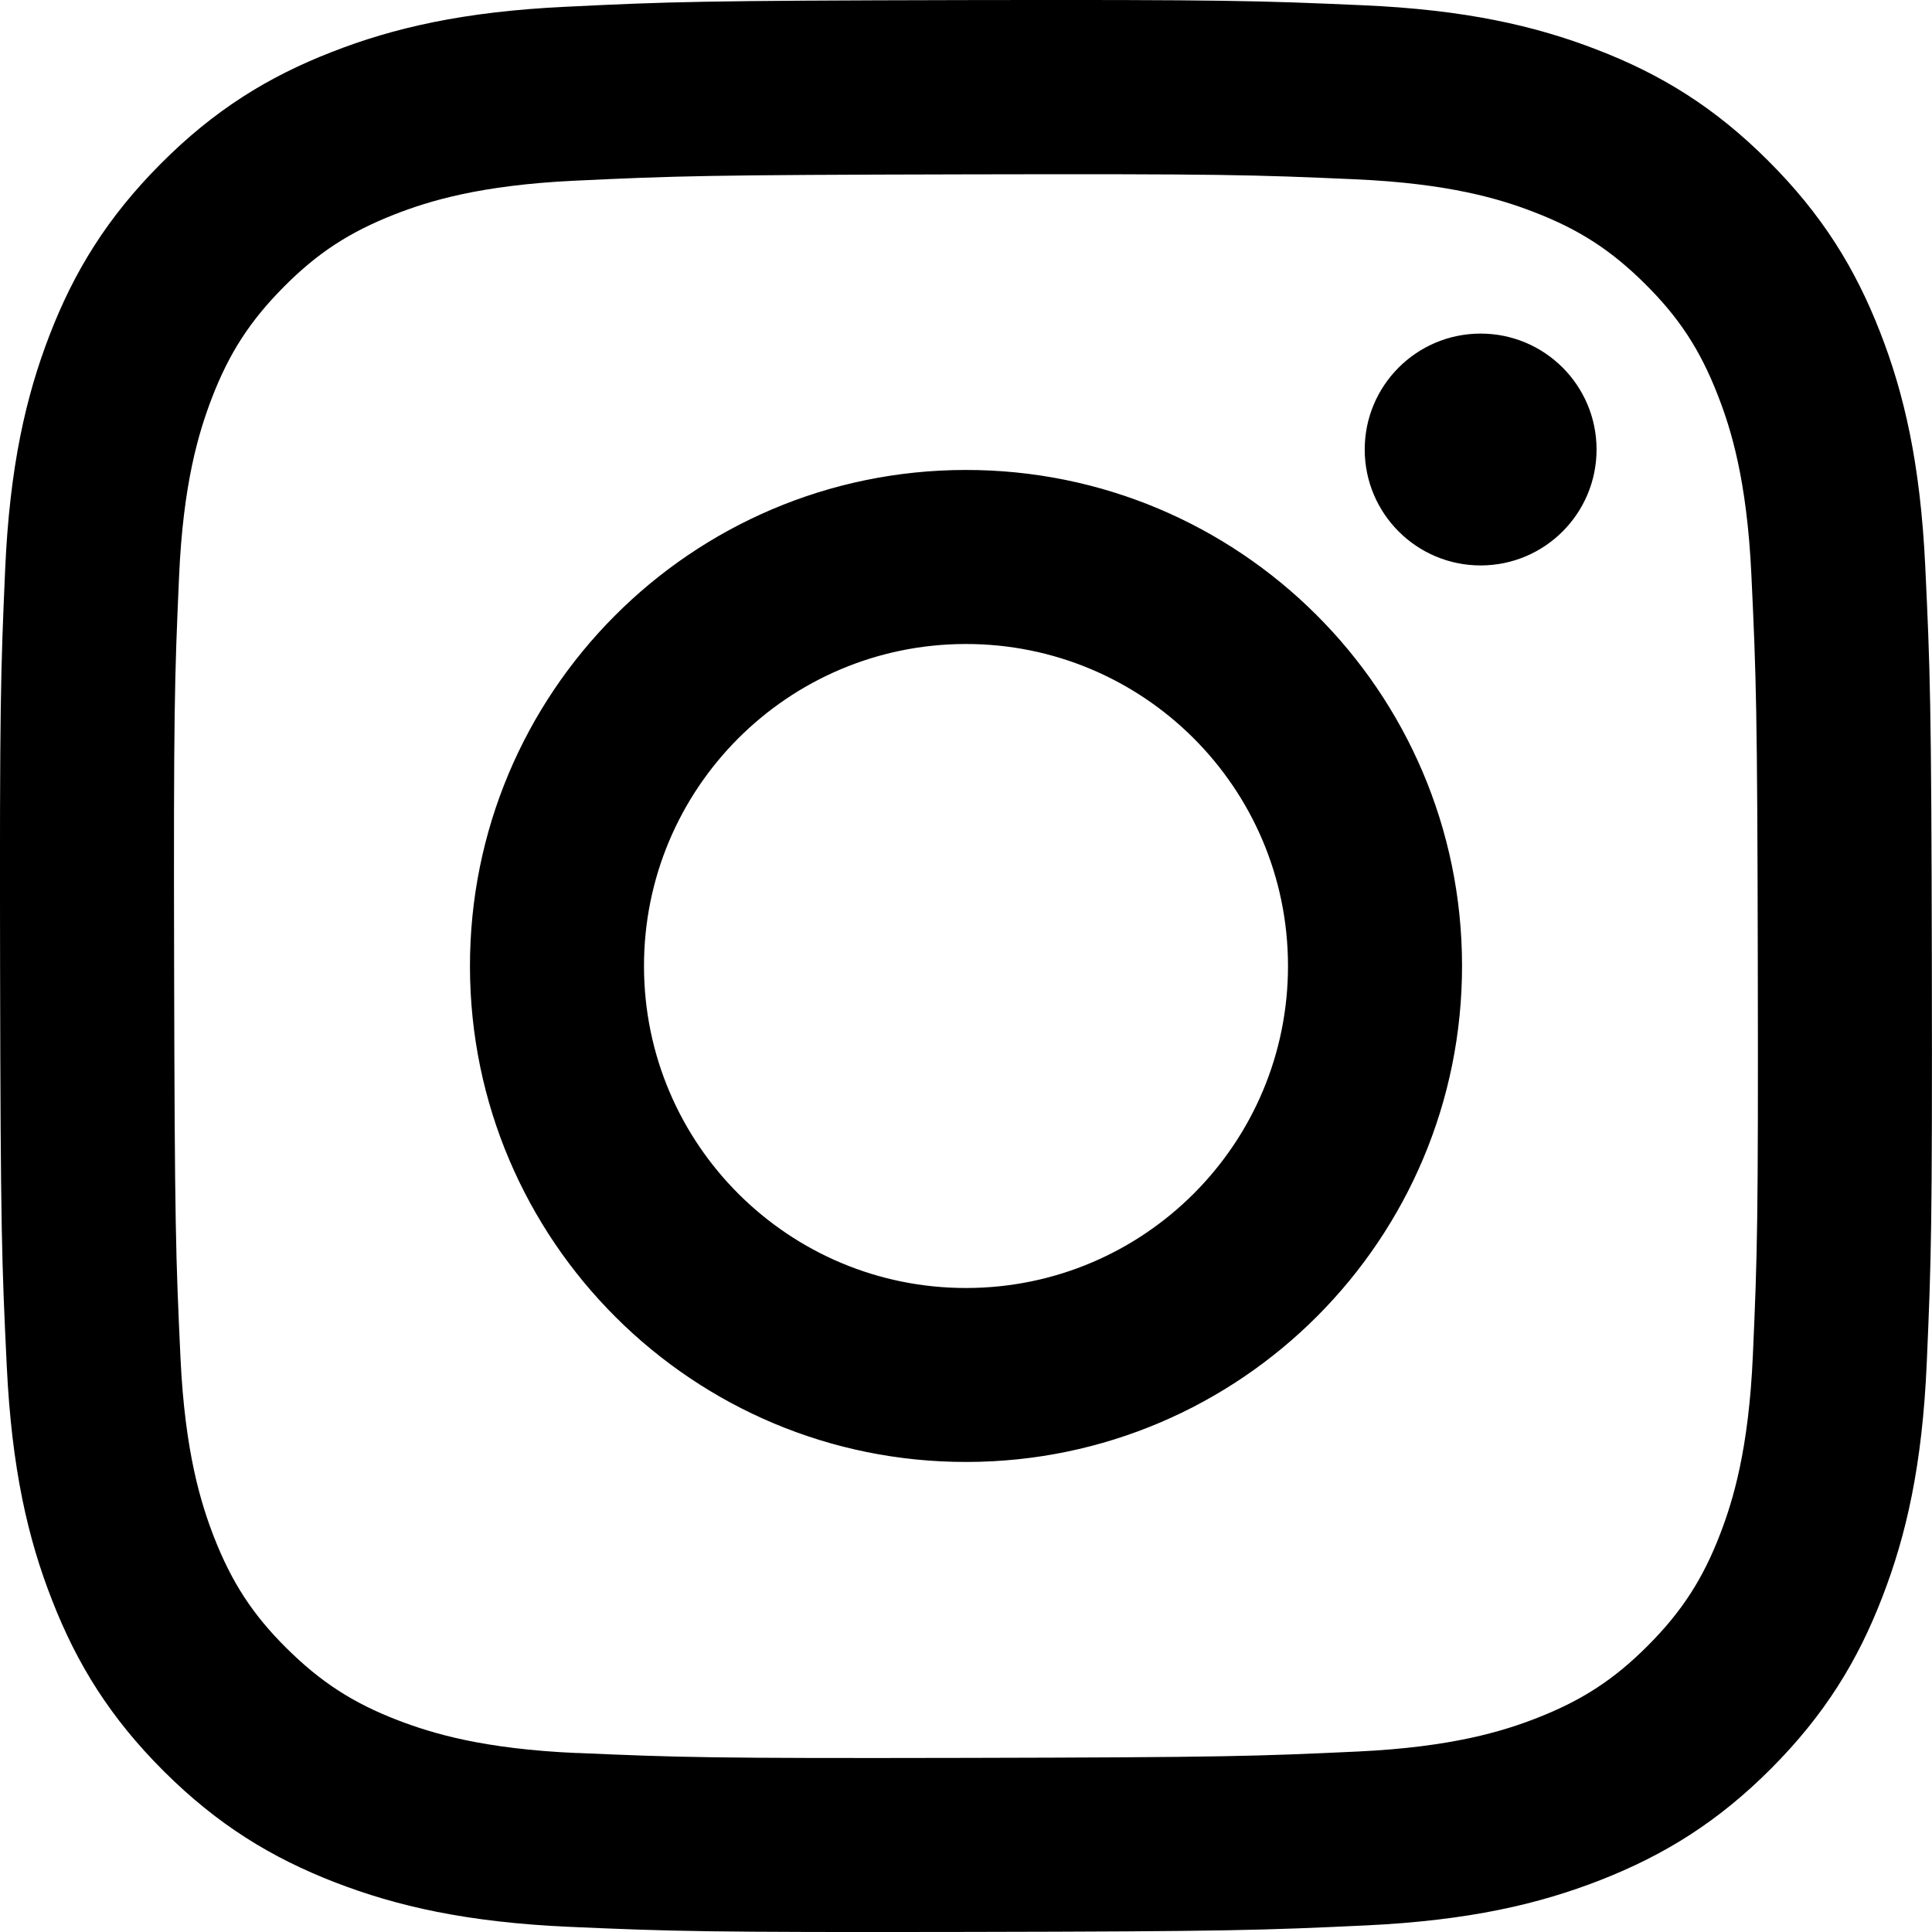
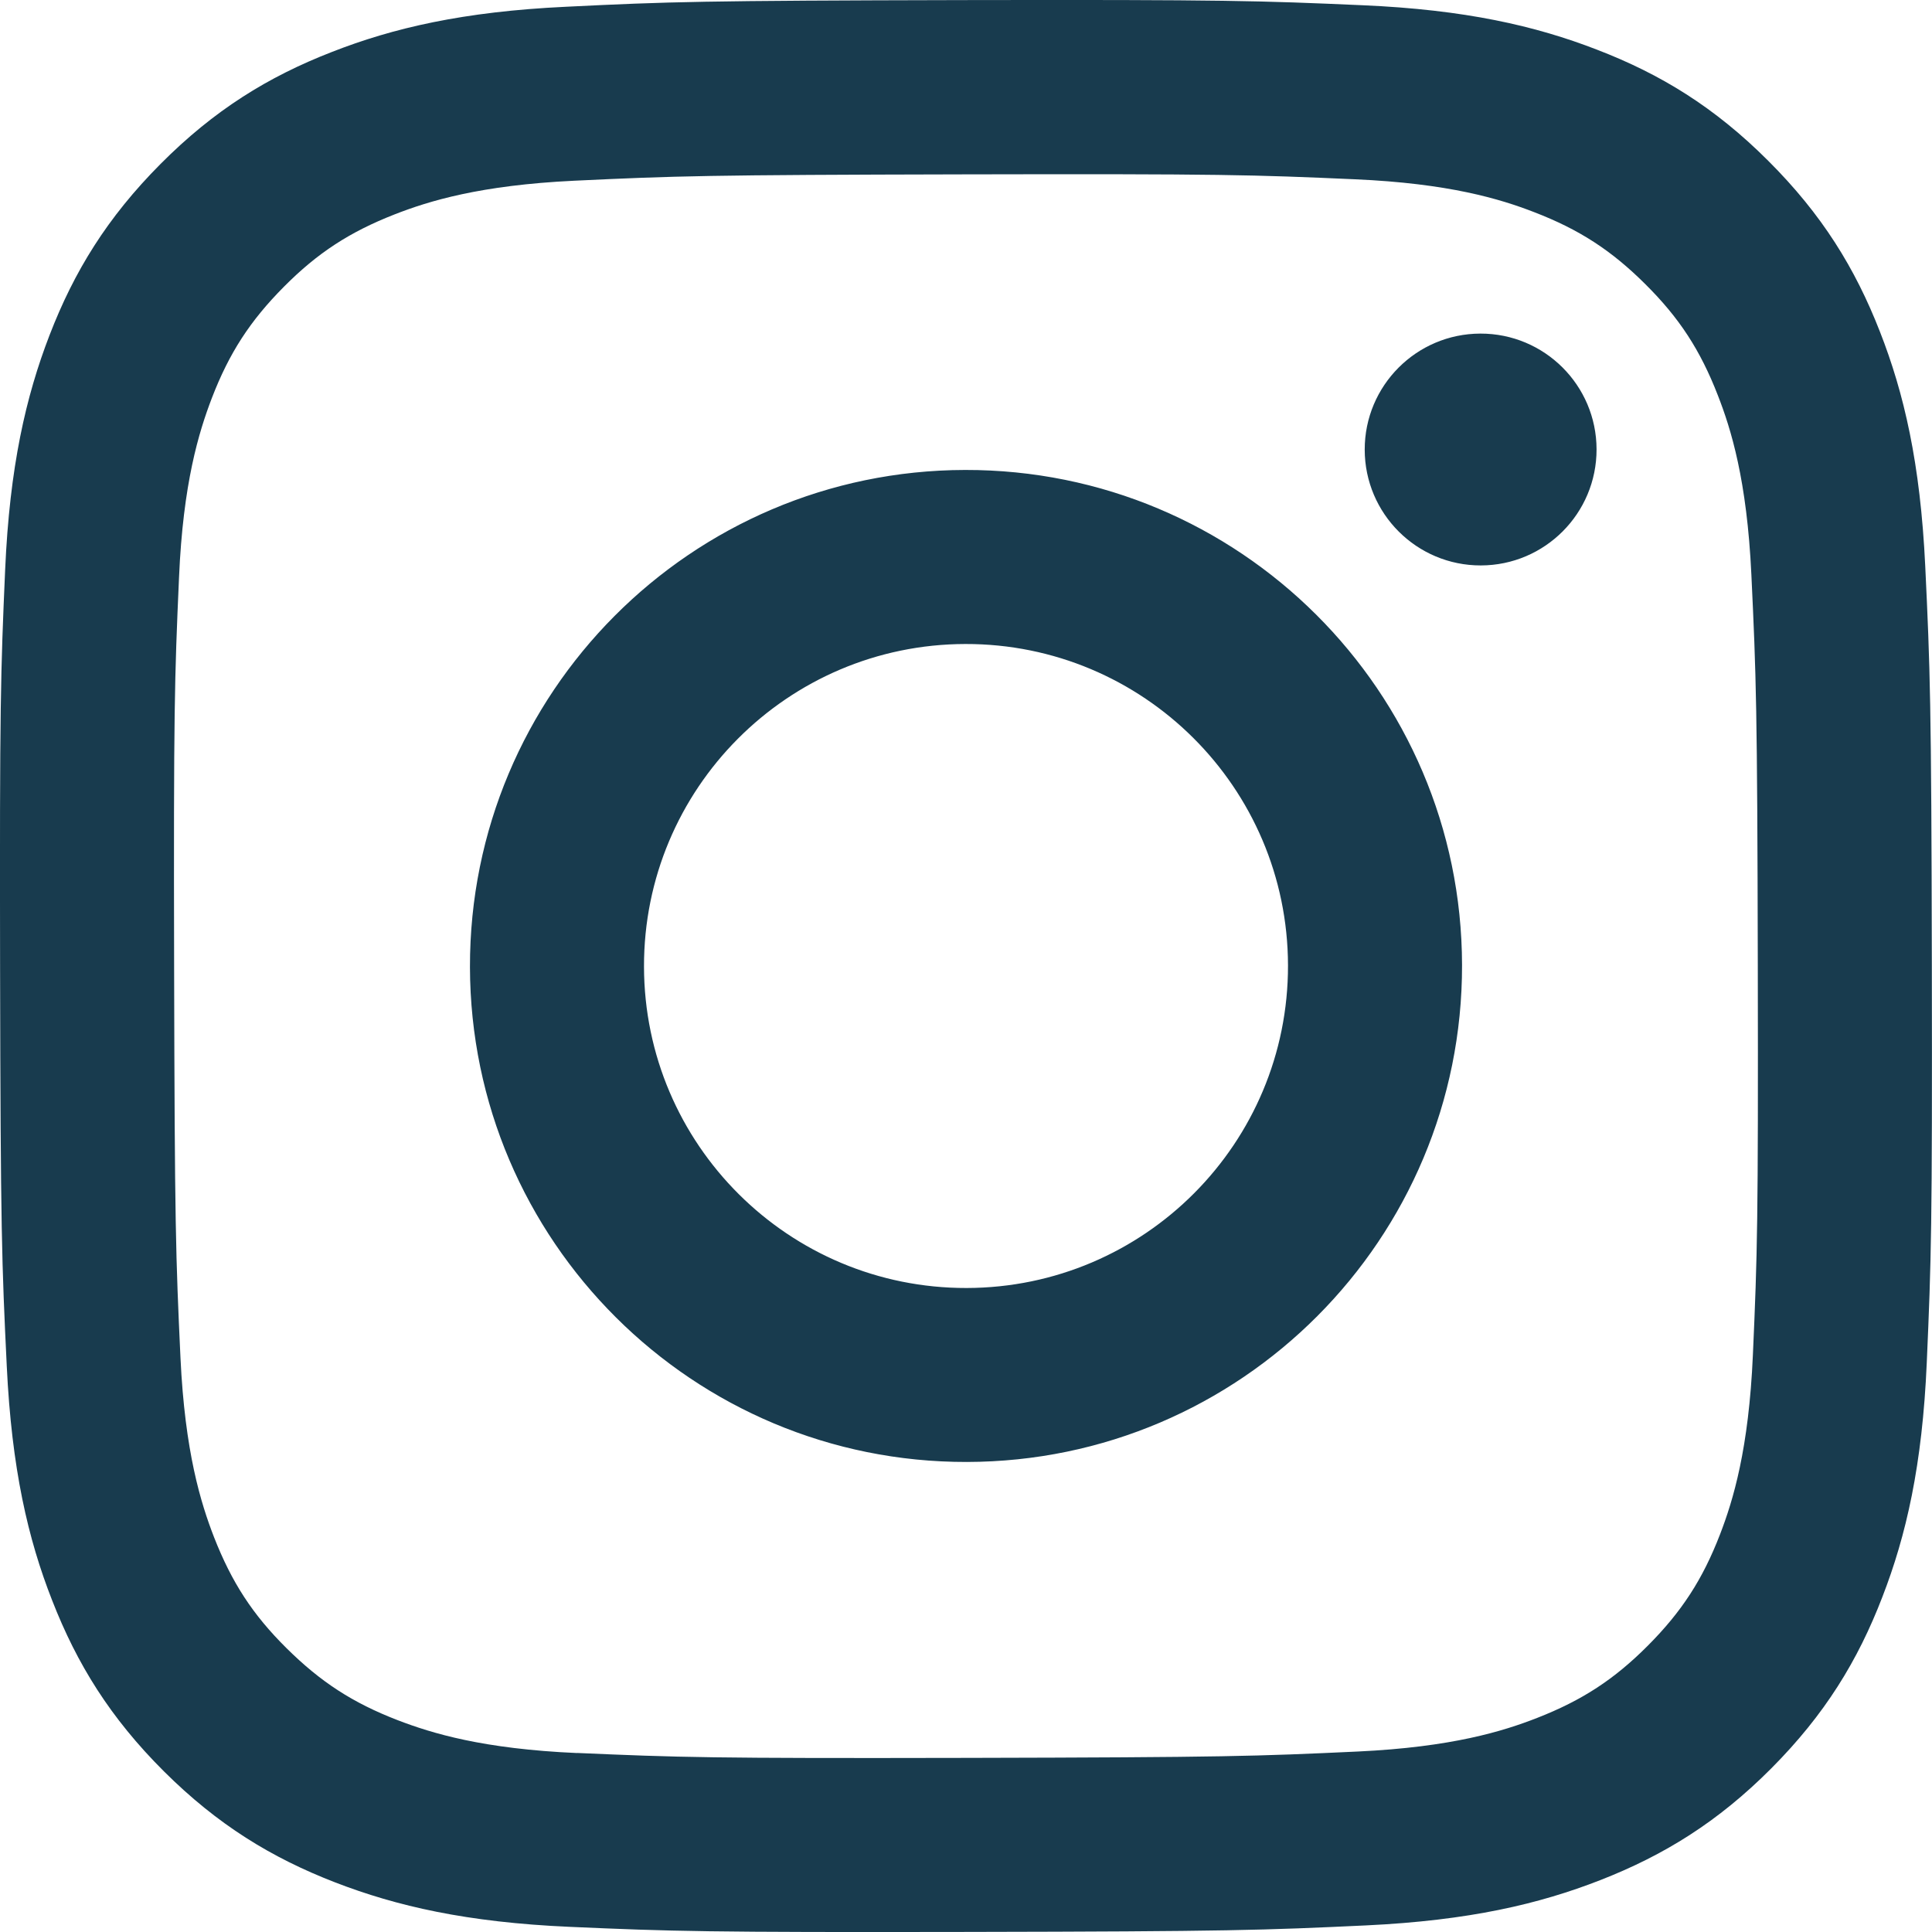
<svg xmlns="http://www.w3.org/2000/svg" role="img" viewBox="0 0 24 24">
-   <path d="M7.03.084c-1.277.06-2.149.264-2.911.563-.789.307-1.458.72-2.123 1.388-.665.668-1.075 1.337-1.38 2.127-.295.764-.496 1.637-.552 2.914-.056 1.278-.069 1.688-.063 4.947.006 3.259.021 3.667.083 4.947.061 1.276.264 2.148.564 2.911.308.789.72 1.457 1.388 2.123.668.665 1.337 1.074 2.128 1.38.763.295 1.636.496 2.913.552 1.277.056 1.688.069 4.946.063 3.258-.006 3.668-.021 4.948-.081 1.28-.061 2.147-.265 2.91-.563.789-.309 1.458-.72 2.123-1.388.665-.668 1.075-1.338 1.379-2.128.296-.763.497-1.636.552-2.912.056-1.281.069-1.69.063-4.948-.006-3.258-.021-3.667-.082-4.947-.061-1.28-.264-2.149-.563-2.912-.308-.789-.72-1.457-1.388-2.123C21.298 1.33 20.628.921 19.838.617 19.074.321 18.202.12 16.924.065 15.647.009 15.236-.005 11.977.001 8.718.008 8.31.021 7.03.084m.14 21.693c-1.17-.051-1.805-.245-2.229-.408-.561-.216-.96-.477-1.382-.895-.422-.418-.681-.819-.9-1.378-.164-.423-.362-1.058-.417-2.228-.059-1.264-.072-1.644-.079-4.848-.007-3.204.005-3.583.061-4.848.05-1.169.246-1.805.408-2.228.216-.561.476-.96.895-1.382.419-.422.818-.681 1.378-.9.423-.165 1.058-.361 2.227-.417 1.266-.06 1.645-.072 4.848-.079 3.203-.007 3.583.005 4.849.061 1.169.051 1.805.244 2.228.408.561.216.96.475 1.382.895.422.419.682.818.9 1.379.165.422.362 1.056.417 2.226.06 1.266.074 1.645.08 4.848.006 3.203-.005 3.583-.061 4.848-.051 1.17-.245 1.806-.408 2.229-.216.56-.476.96-.895 1.381-.419.421-.818.681-1.378.9-.422.165-1.058.362-2.226.417-1.266.059-1.645.072-4.849.079-3.204.007-3.583-.006-4.848-.061M16.953 5.586A1.44 1.44 0 1 0 18.39 4.144a1.44 1.44 0 0 0-1.437 1.442M5.838 12.012c.007 3.403 2.771 6.156 6.173 6.149 3.403-.006 6.157-2.77 6.151-6.173-.006-3.403-2.771-6.157-6.174-6.15-3.403.007-6.156 2.771-6.15 6.174M8 12.008a4 4 0 1 1 4.008 3.992A4 4 0 0 1 8 12.008" />
+   <path fill="#183B4E" d="M7.03.084c-1.277.06-2.149.264-2.911.563-.789.307-1.458.72-2.123 1.388-.665.668-1.075 1.337-1.38 2.127-.295.764-.496 1.637-.552 2.914-.056 1.278-.069 1.688-.063 4.947.006 3.259.021 3.667.083 4.947.061 1.276.264 2.148.564 2.911.308.789.72 1.457 1.388 2.123.668.665 1.337 1.074 2.128 1.38.763.295 1.636.496 2.913.552 1.277.056 1.688.069 4.946.063 3.258-.006 3.668-.021 4.948-.081 1.28-.061 2.147-.265 2.91-.563.789-.309 1.458-.72 2.123-1.388.665-.668 1.075-1.338 1.379-2.128.296-.763.497-1.636.552-2.912.056-1.281.069-1.69.063-4.948-.006-3.258-.021-3.667-.082-4.947-.061-1.28-.264-2.149-.563-2.912-.308-.789-.72-1.457-1.388-2.123C21.298 1.33 20.628.921 19.838.617 19.074.321 18.202.12 16.924.065 15.647.009 15.236-.005 11.977.001 8.718.008 8.31.021 7.03.084m.14 21.693c-1.17-.051-1.805-.245-2.229-.408-.561-.216-.96-.477-1.382-.895-.422-.418-.681-.819-.9-1.378-.164-.423-.362-1.058-.417-2.228-.059-1.264-.072-1.644-.079-4.848-.007-3.204.005-3.583.061-4.848.05-1.169.246-1.805.408-2.228.216-.561.476-.96.895-1.382.419-.422.818-.681 1.378-.9.423-.165 1.058-.361 2.227-.417 1.266-.06 1.645-.072 4.848-.079 3.203-.007 3.583.005 4.849.061 1.169.051 1.805.244 2.228.408.561.216.96.475 1.382.895.422.419.682.818.9 1.379.165.422.362 1.056.417 2.226.06 1.266.074 1.645.08 4.848.006 3.203-.005 3.583-.061 4.848-.051 1.17-.245 1.806-.408 2.229-.216.56-.476.96-.895 1.381-.419.421-.818.681-1.378.9-.422.165-1.058.362-2.226.417-1.266.059-1.645.072-4.849.079-3.204.007-3.583-.006-4.848-.061M16.953 5.586A1.44 1.44 0 1 0 18.39 4.144a1.44 1.44 0 0 0-1.437 1.442M5.838 12.012c.007 3.403 2.771 6.156 6.173 6.149 3.403-.006 6.157-2.77 6.151-6.173-.006-3.403-2.771-6.157-6.174-6.15-3.403.007-6.156 2.771-6.15 6.174M8 12.008a4 4 0 1 1 4.008 3.992A4 4 0 0 1 8 12.008" />
</svg>
